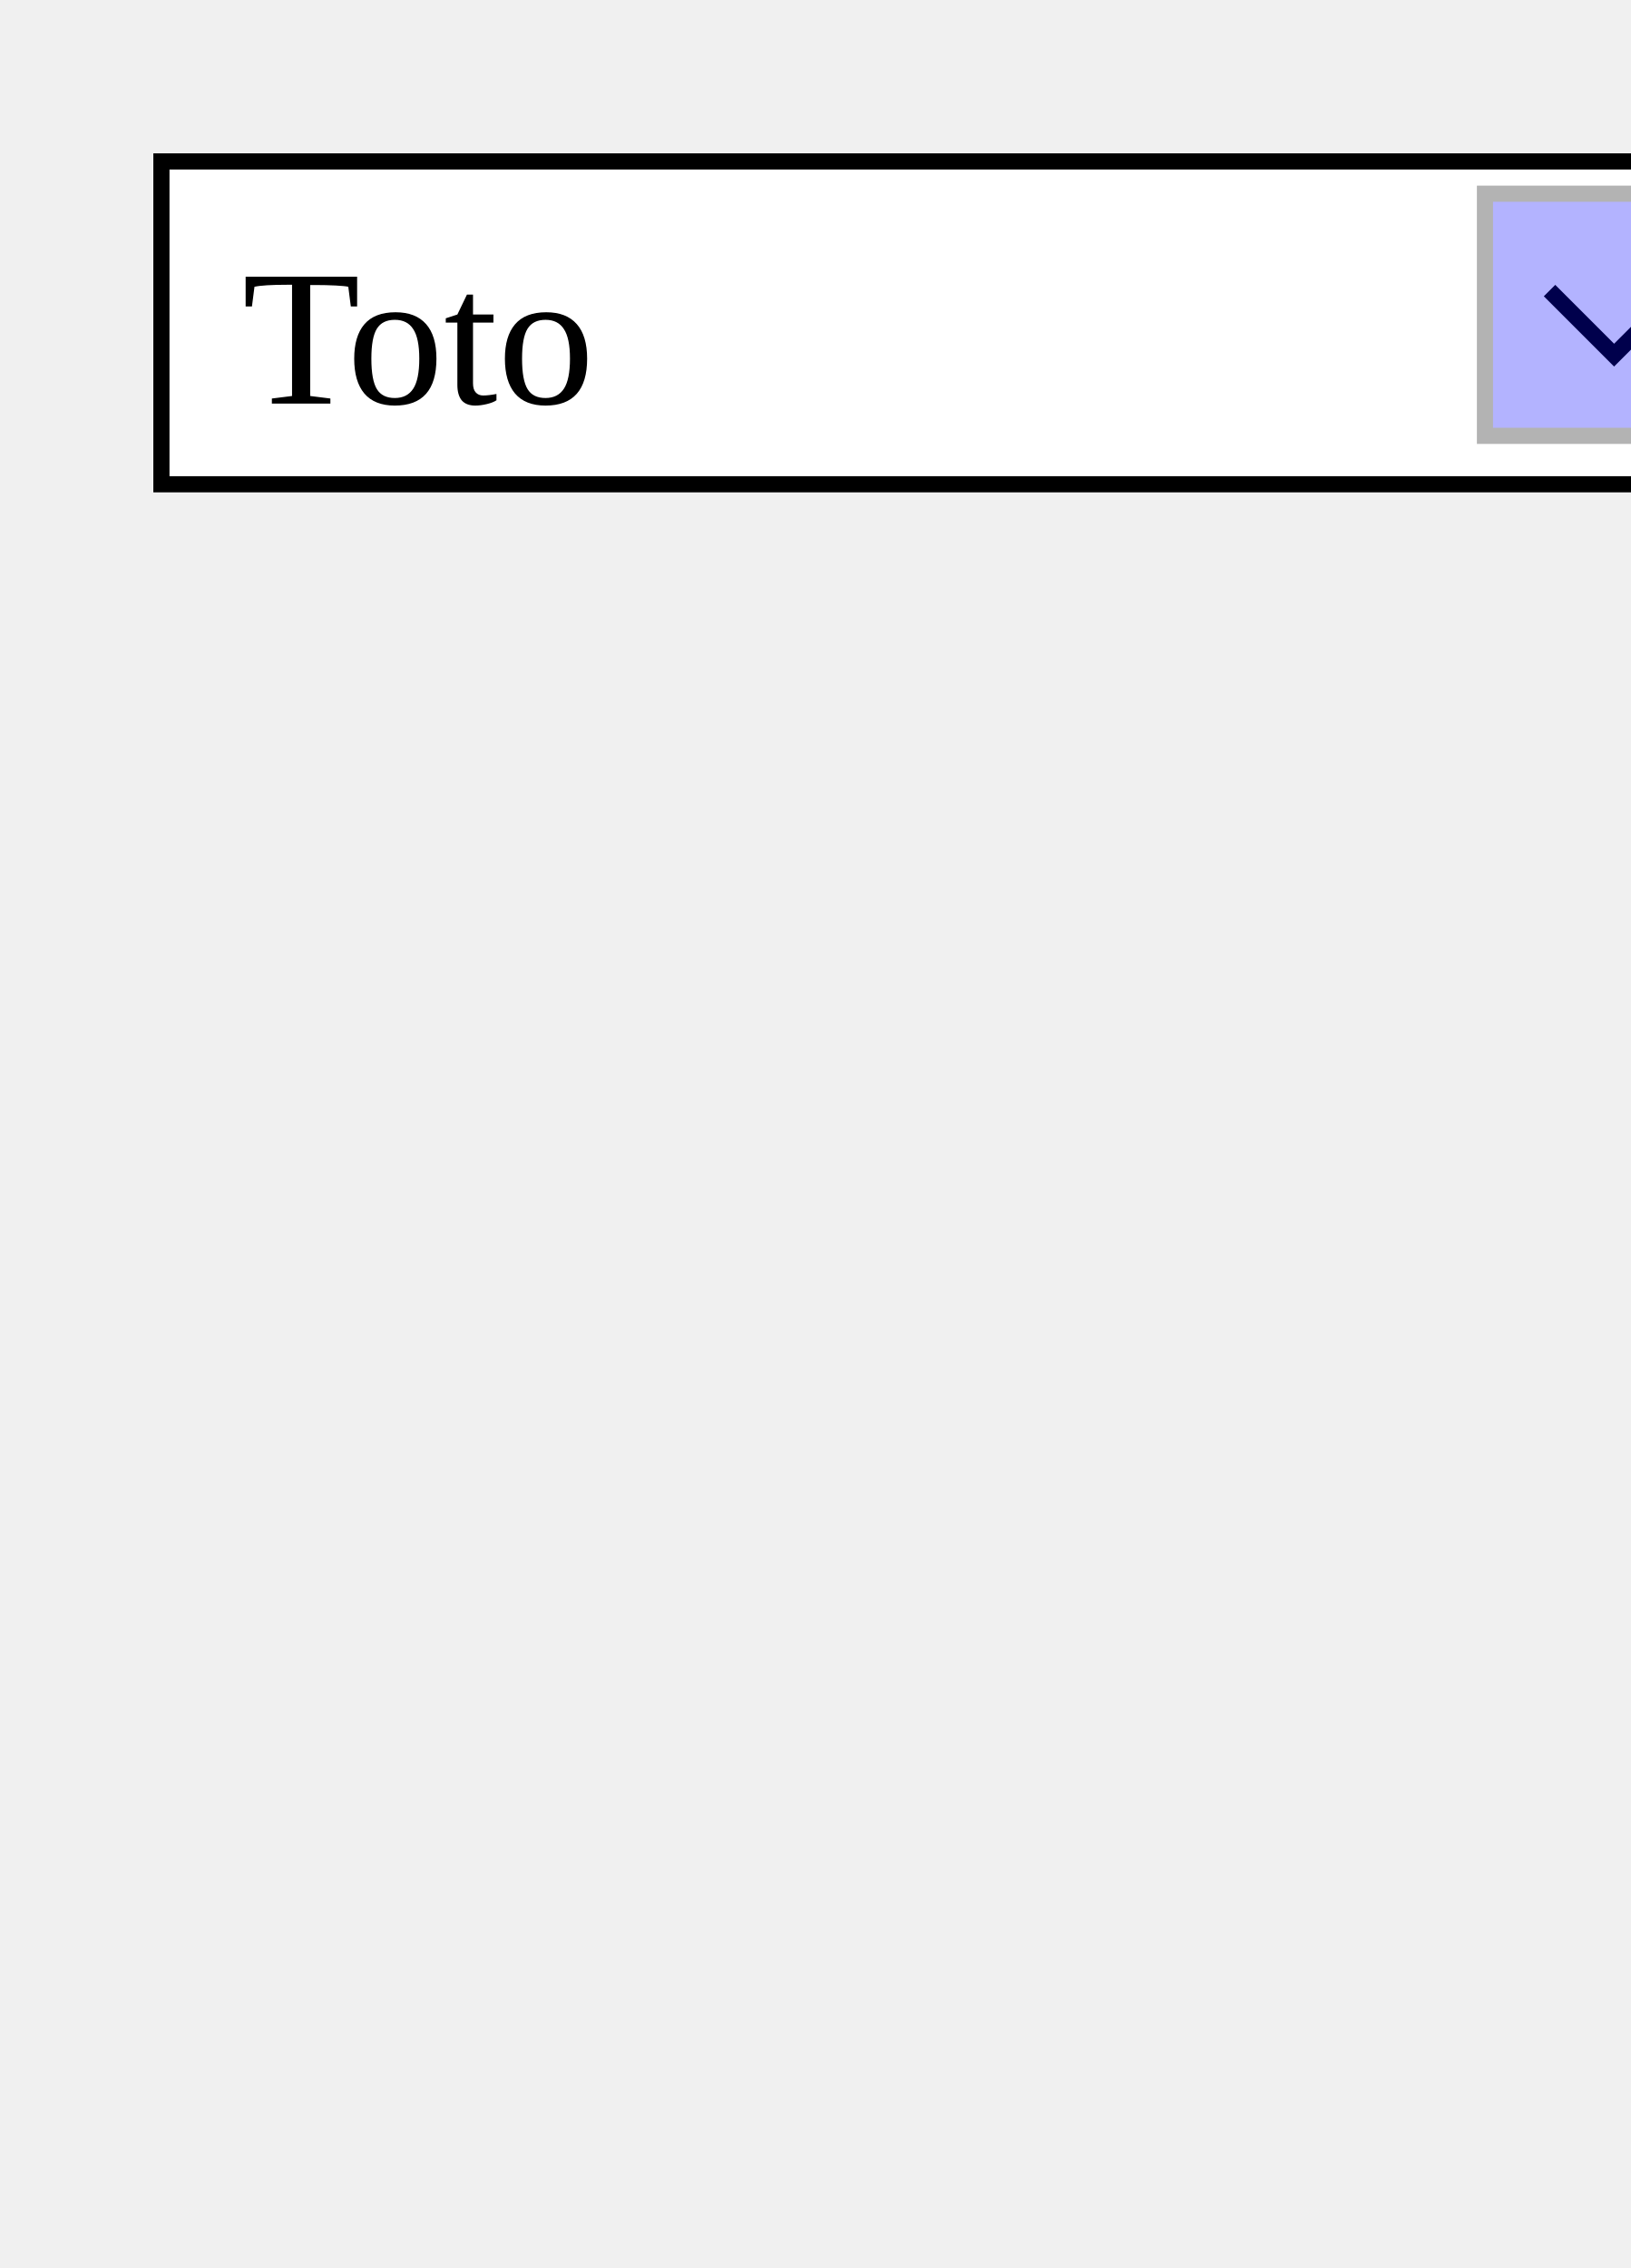
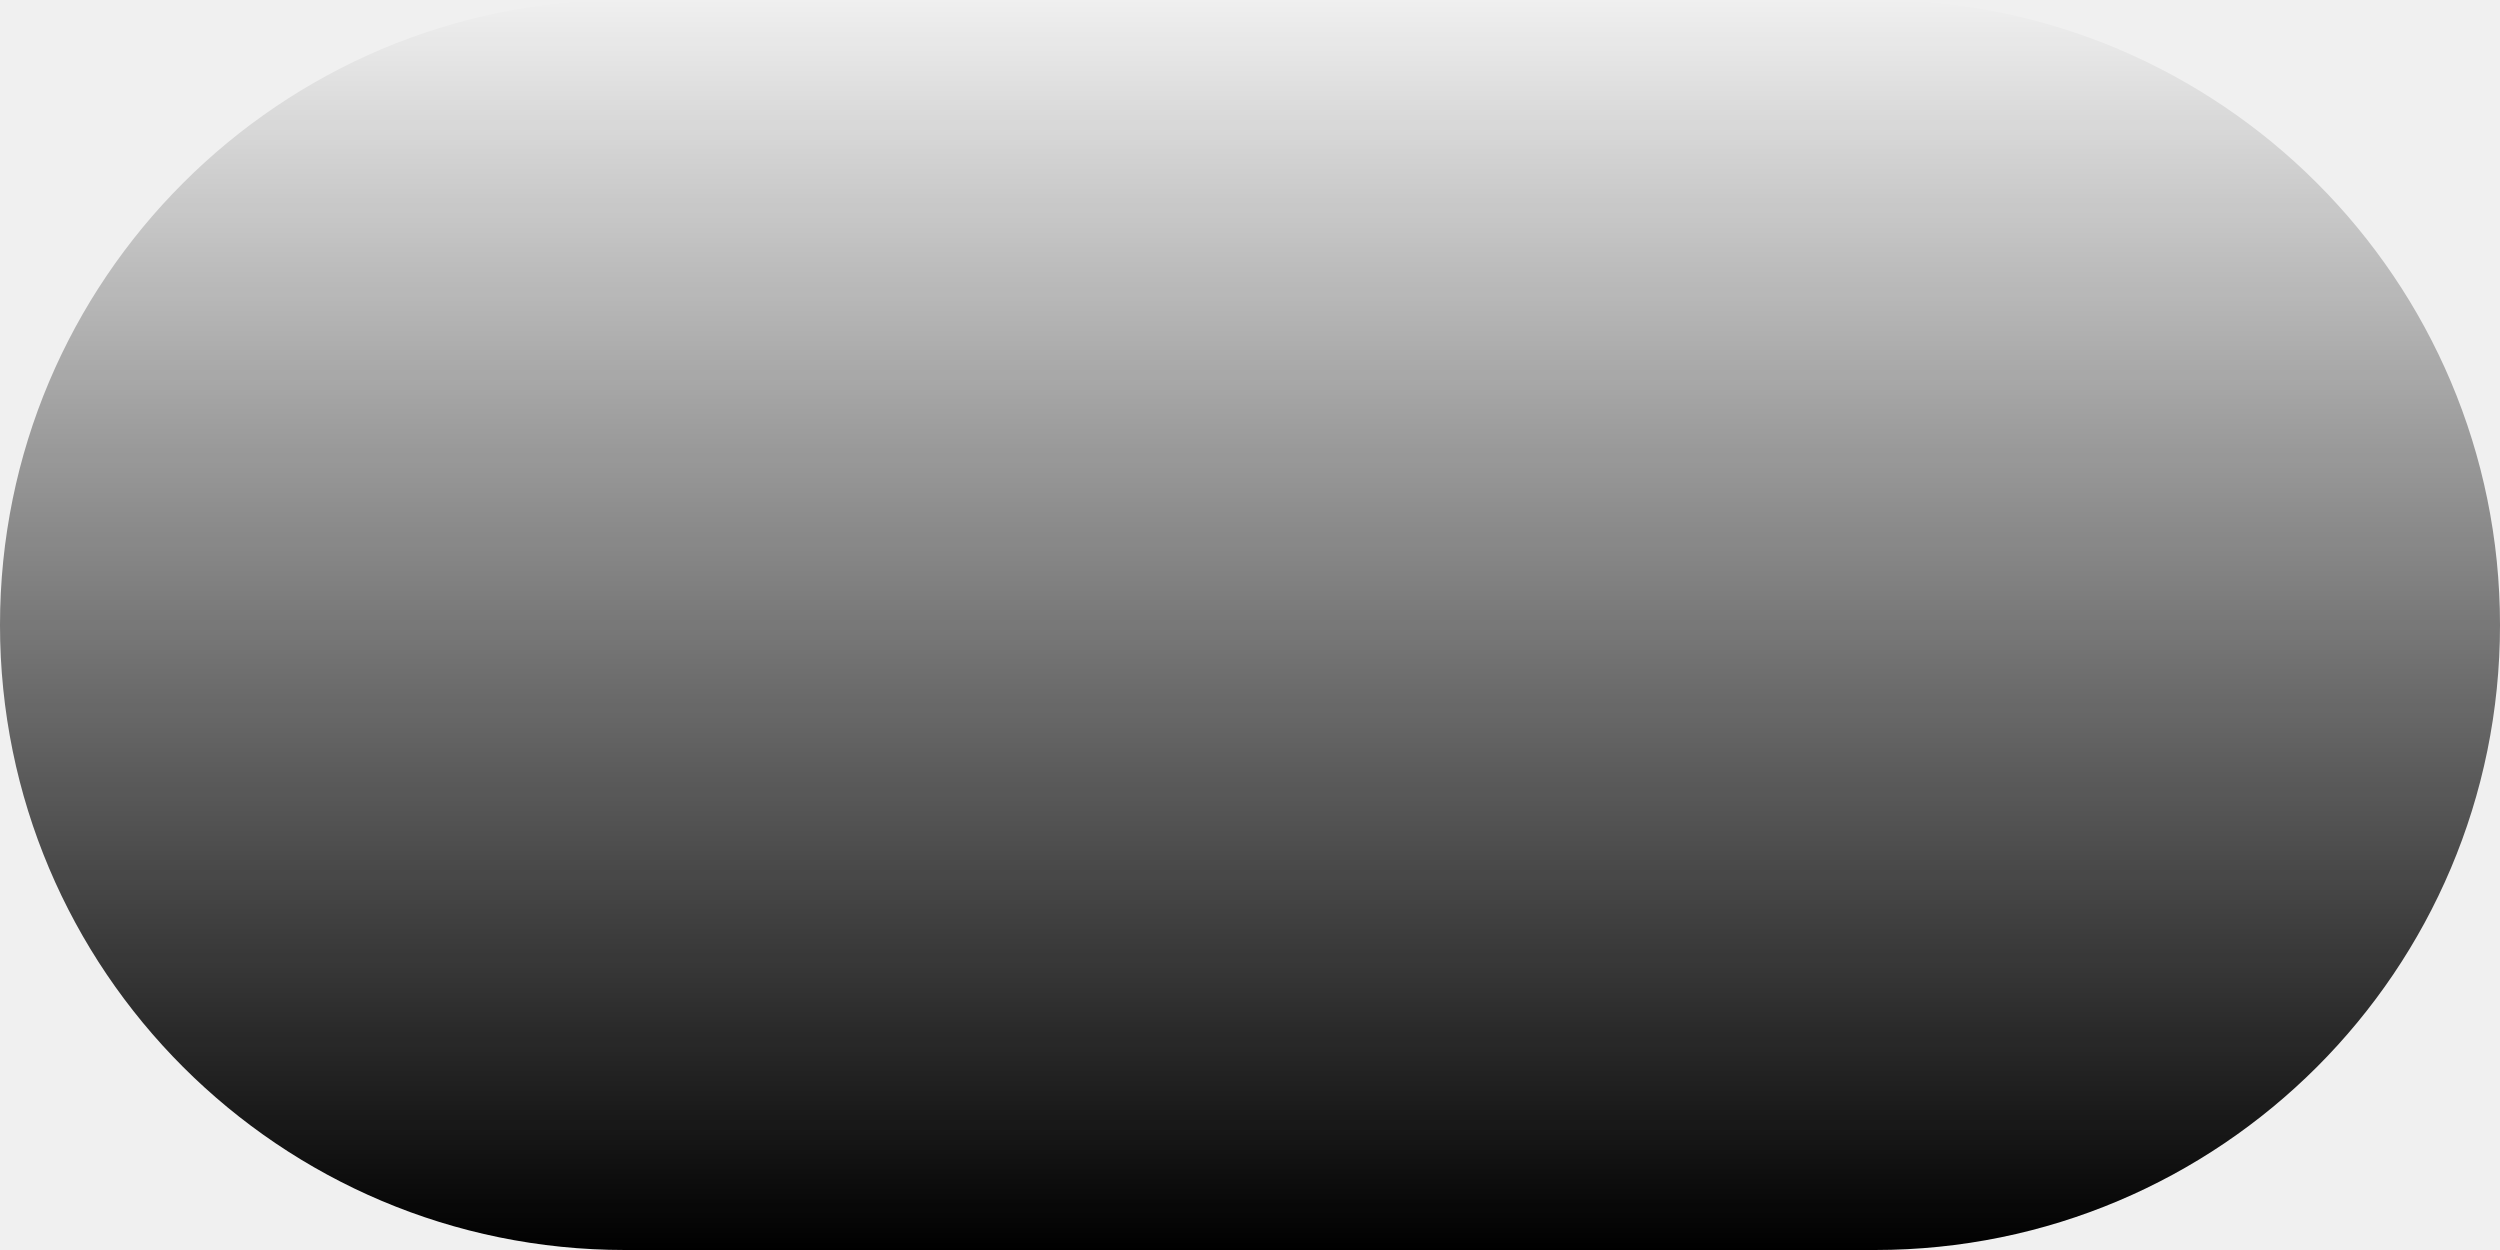
- <svg>
-   <rect x="10" y="10" width="100" height="20" fill="white" stroke="black">
-     <animate id="deroule2" attributeName="height" from="20" to="140" dur="0.5s" begin="deroule.begin" />
-     <set attributeName="height" to="140" begin="deroule2.end" />
-     <animate id="enroule" attributeName="height" from="140" to="20" dur="0.5s" begin="select1.begin;select2.begin;select3.begin;select4.begin;select5.begin;select6.begin" />
-     <set attributeName="height" to="20" begin="enroule.end" />
-   </rect>
-   <text x="15" y="25">
-                 Toto
-                 <set attributeName="opacity" to="1" begin="select1.begin" />
-     <set attributeName="opacity" to="0" begin="select2.begin;select3.begin;select4.begin;select5.begin;select6.begin" />
-   </text>
-   <text x="15" y="25" style="opacity:0">
-                 Titi
-                 <set attributeName="opacity" to="1" begin="select2.begin" />
-     <set attributeName="opacity" to="0" begin="select1.begin;select3.begin;select4.begin;select5.begin;select6.begin" />
-   </text>
-   <text x="15" y="25" style="opacity:0">
-                 Tata
-                 <set attributeName="opacity" to="1" begin="select3.begin" />
-     <set attributeName="opacity" to="0" begin="select2.begin;select1.begin;select4.begin;select5.begin;select6.begin" />
-   </text>
-   <text x="15" y="25" style="opacity:0">
-                 Tete
-                 <set attributeName="opacity" to="1" begin="select4.begin" />
-     <set attributeName="opacity" to="0" begin="select2.begin;select3.begin;select5.begin;select5.begin;select6.begin" />
-   </text>
-   <text x="15" y="25" style="opacity:0">
-                 Tyty
-                 <set attributeName="opacity" to="1" begin="select5.begin" />
-     <set attributeName="opacity" to="0" begin="select2.begin;select3.begin;select4.begin;select1.begin;select6.begin" />
-   </text>
-   <text x="15" y="25" style="opacity:0">
-                 Tutu
-                 <set attributeName="opacity" to="1" begin="select6.begin" />
-     <set attributeName="opacity" to="0" begin="select2.begin;select3.begin;select4.begin;select5.begin;select1.begin" />
-   </text>
-   <g id="text1" style="opacity:0">
-     <text x="15" y="45">
-                         Toto
-                 </text>
-     <rect x="10" y="30" width="100" height="20" fill="white" stroke="none">
-       <set attributeName="opacity" to="0.1" begin="deroule2.end" />
-       <set attributeName="fill" to="blue" begin="mouseover" />
-       <set attributeName="fill" to="white" begin="mouseout" />
-     </rect>
-     <set attributeName="opacity" to="1" begin="deroule2.end" />
-     <set id="select1" attributeName="opacity" to="0" begin="click" />
-     <set attributeName="opacity" to="0" begin="select2.begin;select3.begin;select4.begin;select5.begin;select6.begin" />
-   </g>
-   <g id="text2" style="opacity:0">
-     <text x="15" y="65">
-                         Titi
-                 </text>
-     <rect x="10" y="50" width="100" height="20" fill="white" stroke="none">
-       <set attributeName="opacity" to="0.1" begin="deroule2.end" />
-       <set attributeName="fill" to="blue" begin="mouseover" />
-       <set attributeName="fill" to="white" begin="mouseout" />
-     </rect>
-     <set attributeName="opacity" to="1" begin="deroule2.end" />
-     <set id="select2" attributeName="opacity" to="0" begin="click" />
-     <set attributeName="opacity" to="0" begin="select1.begin;select3.begin;select4.begin;select5.begin;select6.begin" />
-   </g>
-   <g id="text3" style="opacity:0">
-     <text x="15" y="85">
-                         Tata
-                 </text>
-     <rect x="10" y="70" width="100" height="20" fill="white" stroke="none">
-       <set attributeName="opacity" to="0.1" begin="deroule2.end" />
-       <set attributeName="fill" to="blue" begin="mouseover" />
-       <set attributeName="fill" to="white" begin="mouseout" />
-     </rect>
-     <set attributeName="opacity" to="1" begin="deroule2.end" />
-     <set id="select3" attributeName="opacity" to="0" begin="click" />
-     <set attributeName="opacity" to="0" begin="select2.begin;select1.begin;select4.begin;select5.begin;select6.begin" />
-   </g>
-   <g id="text4" style="opacity:0">
-     <text x="15" y="105">
-                         Tete
-                 </text>
-     <rect x="10" y="90" width="100" height="20" fill="white" stroke="none">
-       <set attributeName="opacity" to="0.1" begin="deroule2.end" />
-       <set attributeName="fill" to="blue" begin="mouseover" />
-       <set attributeName="fill" to="white" begin="mouseout" />
-     </rect>
-     <set attributeName="opacity" to="1" begin="deroule2.end" />
-     <set id="select4" attributeName="opacity" to="0" begin="click" />
-     <set attributeName="opacity" to="0" begin="select2.begin;select3.begin;select1.begin;select5.begin;select6.begin" />
-   </g>
-   <g id="text5" style="opacity:0">
-     <text x="15" y="125">
-                         Tyty
-                 </text>
-     <rect x="10" y="110" width="100" height="20" fill="white" stroke="none">
-       <set attributeName="opacity" to="0.1" begin="deroule2.end" />
-       <set attributeName="fill" to="blue" begin="mouseover" />
-       <set attributeName="fill" to="white" begin="mouseout" />
-     </rect>
-     <set attributeName="opacity" to="1" begin="deroule2.end" />
-     <set id="select5" attributeName="opacity" to="0" begin="click" />
-     <set attributeName="opacity" to="0" begin="select2.begin;select3.begin;select4.begin;select1.begin;select6.begin" />
-   </g>
-   <g id="text6" style="opacity:0">
-     <text x="15" y="145">
-                         Tutu
-                 </text>
-     <rect x="10" y="130" width="100" height="20" fill="white" stroke="none">
-       <set attributeName="opacity" to="0.1" begin="deroule2.end" />
-       <set attributeName="fill" to="blue" begin="mouseover" />
-       <set attributeName="fill" to="white" begin="mouseout" />
-     </rect>
-     <set attributeName="opacity" to="1" begin="deroule2.end" />
-     <set id="select6" attributeName="opacity" to="0" begin="click" />
-     <set attributeName="opacity" to="0" begin="select2.begin;select3.begin;select4.begin;select5.begin;select1.begin" />
-   </g>
+ <svg xmlns="http://www.w3.org/2000/svg" width="128" height="64">
+   <defs>
+     <linearGradient x1="64" y1="64" x2="64" y2="0" id="rect-gradient" gradientUnits="userSpaceOnUse">
+       <stop style="stop-color:#000000;stop-opacity:1" offset="0" id="stop5345" />
+       <stop style="stop-color:#000000;stop-opacity:0" offset="1" id="stop5347" />
+     </linearGradient>
+   </defs>
  <g>
-     <polyline points="96,18 100,22 104,18" fill="none" stroke="black" />
-     <rect x="92" y="12" width="15" height="15" fill="blue" stroke="black" style="opacity:0.3">
-       <set attributeName="opacity" to="0.2" begin="mouseover" />
-       <set attributeName="opacity" to="0.3" begin="mouseout" />
-     </rect>
-     <set attributeName="opacity" to="1" begin="deroule2.end" />
-     <set id="deroule" attributeName="opacity" to="1" begin="click" />
-     <set id="enroule2" attributeName="opacity" to="1" begin="enroule.end" />
+     <rect width="128" height="64" rx="32" ry="32" style="fill:url(#rect-gradient);" id="menu-item" />
  </g>
</svg>
